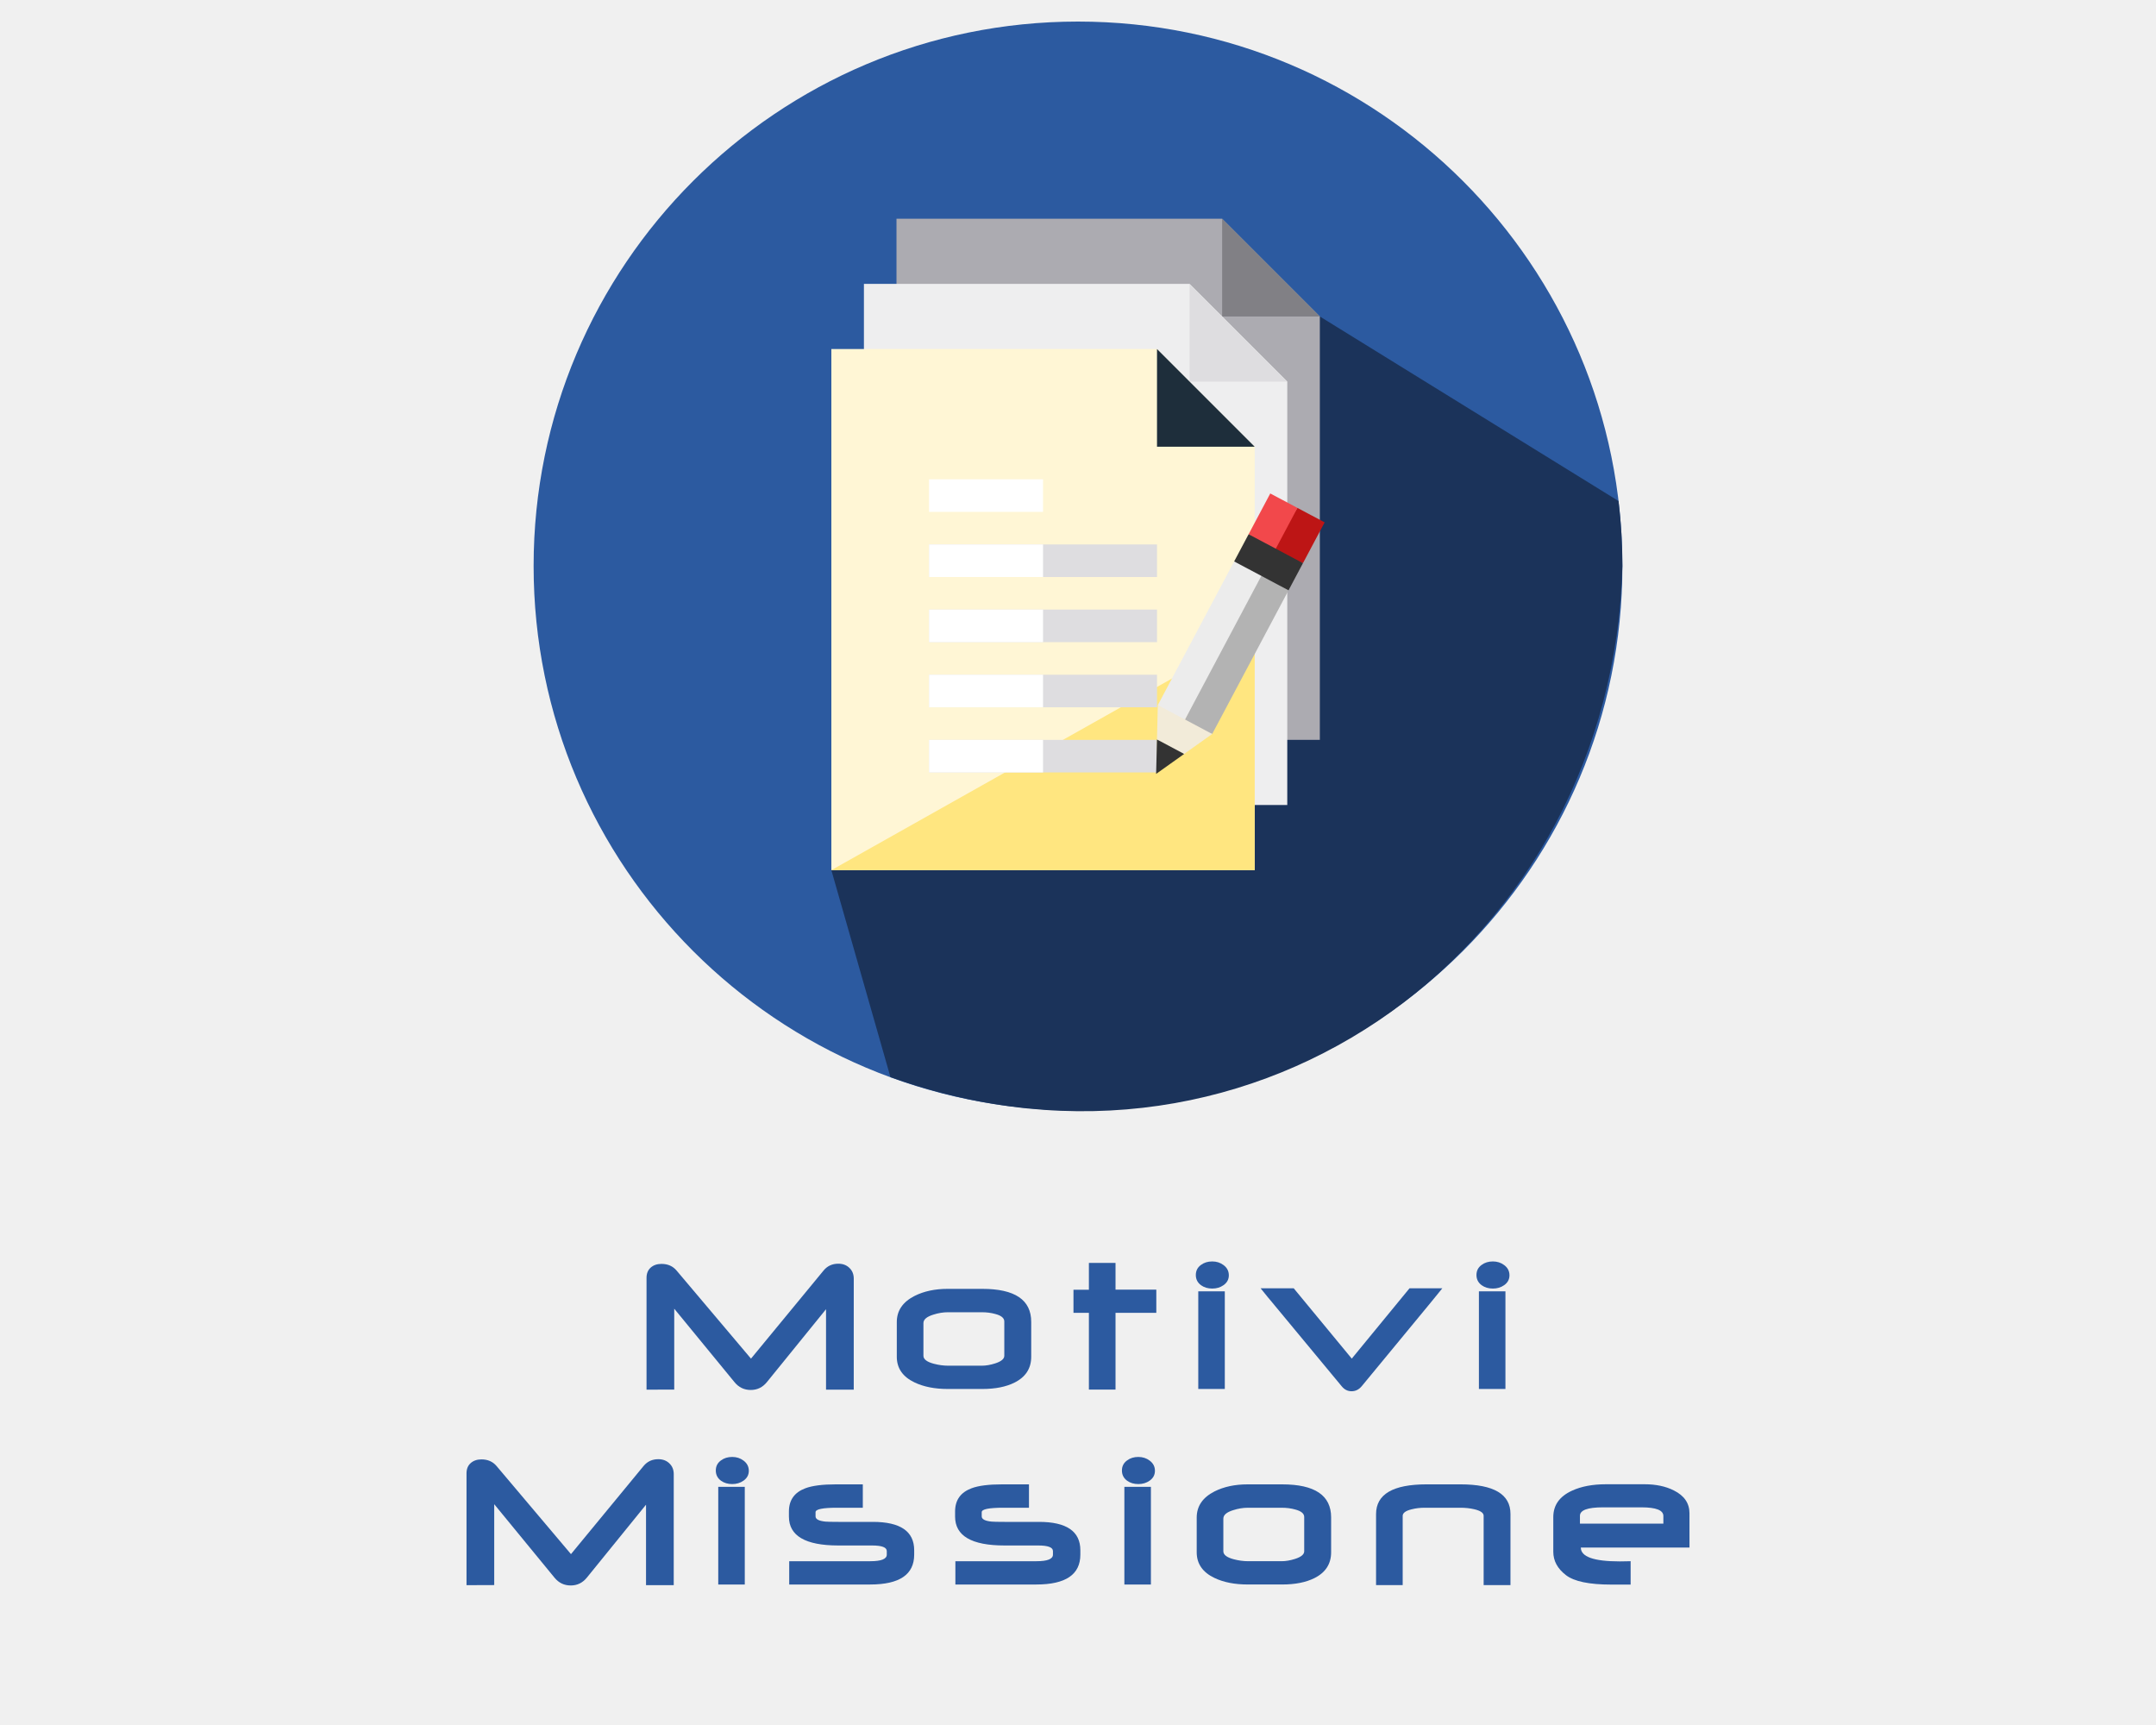
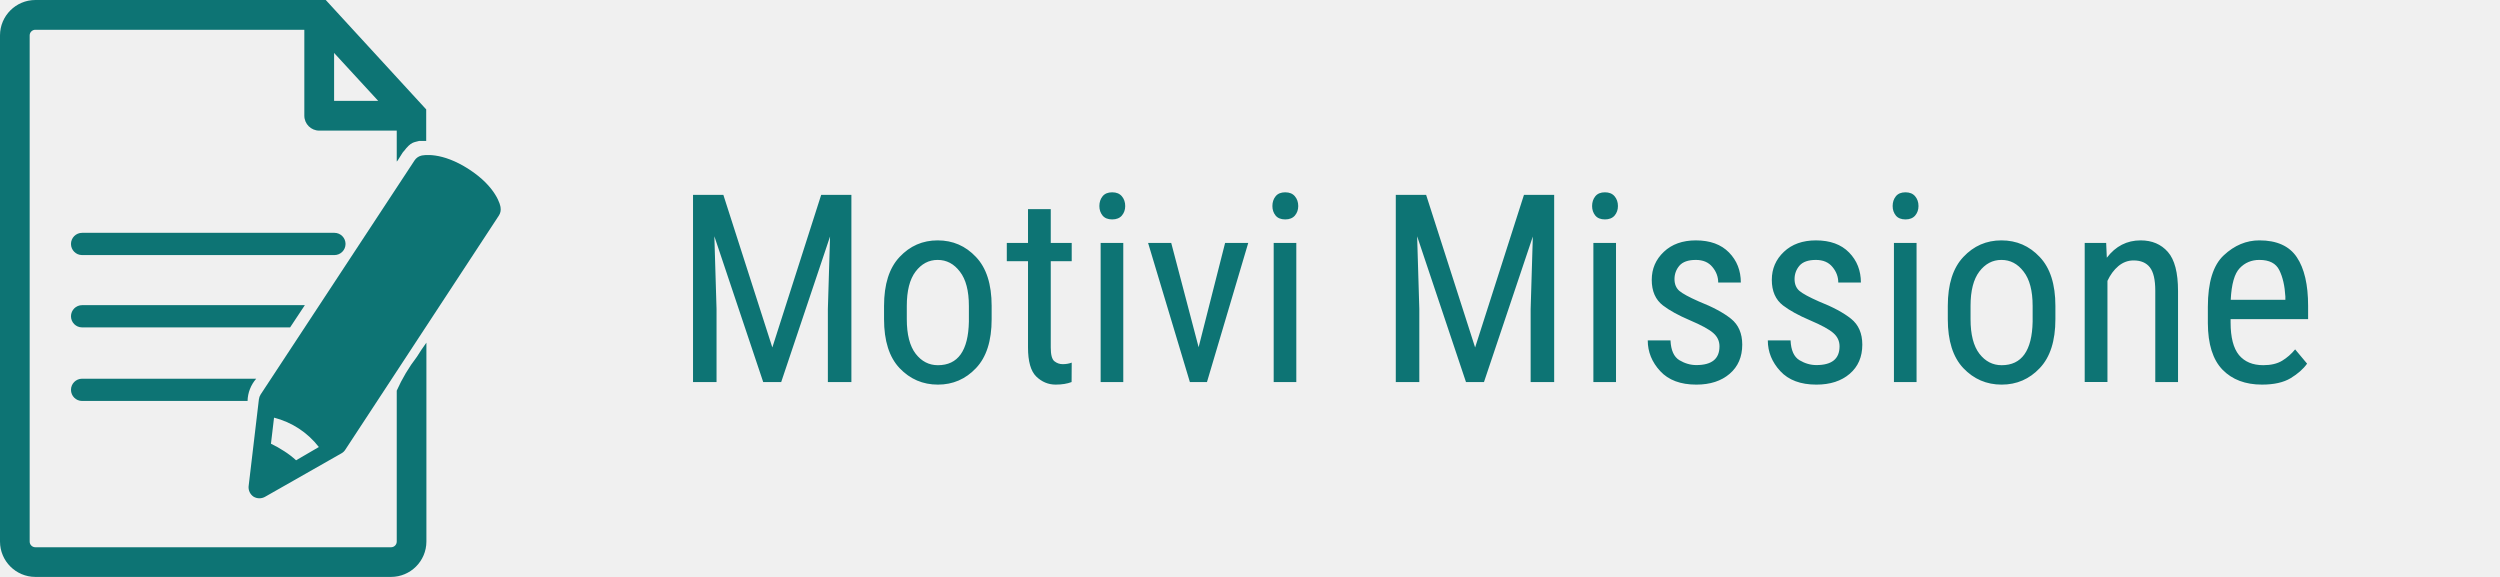
- <svg xmlns="http://www.w3.org/2000/svg" version="1.1" id="Layer_1" x="0px" y="0px" viewBox="0 0 200 160" xml:space="preserve" width="200" height="160">
+ <svg xmlns="http://www.w3.org/2000/svg" version="1.1" id="Layer_1" x="0px" y="0px" viewBox="0 0 260 60" xml:space="preserve" width="260" height="60">
+   <path d="m 80.323,36.136 5.08,-15.869 h 3.142 v 19.465 h -2.447 v -7.594 l 0.227,-7.54 -5.08,15.134 h -1.872 l -5.08,-15.16 0.227,7.567 v 7.594 H 72.074 V 20.267 h 3.155 z m 11.618,-4.318 q 0,-3.382 1.618,-5.094 1.618,-1.725 3.957,-1.725 2.366,0 3.984,1.725 1.631,1.711 1.631,5.094 v 1.377 q 0,3.382 -1.631,5.094 -1.618,1.711 -3.957,1.711 -2.353,0 -3.984,-1.711 -1.618,-1.711 -1.618,-5.094 z m 2.366,1.377 q 0,2.393 0.922,3.596 0.922,1.19 2.313,1.19 3.128,0 3.222,-4.519 v -1.644 q 0,-2.366 -0.936,-3.57 -0.922,-1.217 -2.313,-1.217 -1.377,0 -2.299,1.217 -0.909,1.203 -0.909,3.57 z m 17.139,6.537 q -0.682,0.267 -1.658,0.267 -1.15,0 -2.019,-0.842 -0.856,-0.842 -0.856,-3.021 v -8.971 h -2.206 v -1.898 h 2.206 v -3.516 h 2.366 v 3.516 h 2.179 v 1.898 h -2.179 v 8.984 q 0,1.11 0.374,1.417 0.388,0.307 0.869,0.307 0.508,0 0.936,-0.16 z m 2.888,-18.302 q 0,-0.602 0.334,-1.016 0.334,-0.414 1.003,-0.414 0.655,0 1.003,0.414 0.348,0.414 0.348,1.016 0,0.575 -0.348,0.989 -0.348,0.401 -1.003,0.401 -0.668,0 -1.003,-0.401 -0.334,-0.414 -0.334,-0.989 z m 2.487,3.837 V 39.733 H 114.467 V 25.267 Z m 12.995,0 -4.291,14.465 h -1.778 l -4.345,-14.465 h 2.406 l 2.848,10.842 2.754,-10.842 z m 2.513,-3.837 q 0,-0.602 0.334,-1.016 0.334,-0.414 1.003,-0.414 0.655,0 1.003,0.414 0.348,0.414 0.348,1.016 0,0.575 -0.348,0.989 -0.348,0.401 -1.003,0.401 -0.668,0 -1.003,-0.401 -0.334,-0.414 -0.334,-0.989 z m 2.487,3.837 v 14.465 h -2.353 V 25.267 Z m 18.596,10.869 5.08,-15.869 h 3.142 v 19.465 h -2.447 v -7.594 l 0.227,-7.54 -5.08,15.134 h -1.872 l -5.08,-15.16 0.227,7.567 v 7.594 h -2.447 V 20.267 h 3.155 z m 12.166,-14.706 q 0,-0.602 0.334,-1.016 0.334,-0.414 1.003,-0.414 0.655,0 1.003,0.414 0.348,0.414 0.348,1.016 0,0.575 -0.348,0.989 -0.348,0.401 -1.003,0.401 -0.668,0 -1.003,-0.401 -0.334,-0.414 -0.334,-0.989 z m 2.487,3.837 v 14.465 h -2.353 V 25.267 Z m 10.762,10.762 q 0,-0.829 -0.642,-1.39 -0.628,-0.561 -2.42,-1.324 -1.791,-0.762 -2.821,-1.551 -1.163,-0.896 -1.163,-2.66 0,-1.725 1.257,-2.914 1.257,-1.19 3.329,-1.19 2.219,0 3.449,1.257 1.23,1.257 1.23,3.128 h -2.353 q 0,-0.896 -0.602,-1.618 -0.602,-0.735 -1.725,-0.735 -1.19,0 -1.711,0.602 -0.508,0.602 -0.508,1.39 0,0.789 0.508,1.23 0.508,0.428 2.019,1.096 2.193,0.869 3.356,1.805 1.163,0.936 1.163,2.687 0,1.912 -1.31,3.035 -1.31,1.123 -3.463,1.123 -2.46,0 -3.757,-1.404 -1.297,-1.404 -1.297,-3.195 h 2.366 q 0.067,1.537 0.922,2.059 0.856,0.508 1.765,0.508 2.406,0 2.406,-1.939 z m 12.487,0 q 0,-0.829 -0.642,-1.39 -0.628,-0.561 -2.42,-1.324 -1.791,-0.762 -2.821,-1.551 -1.163,-0.896 -1.163,-2.66 0,-1.725 1.257,-2.914 1.257,-1.19 3.329,-1.19 2.219,0 3.449,1.257 1.23,1.257 1.23,3.128 h -2.353 q 0,-0.896 -0.602,-1.618 -0.602,-0.735 -1.725,-0.735 -1.19,0 -1.711,0.602 -0.508,0.602 -0.508,1.39 0,0.789 0.508,1.23 0.508,0.428 2.019,1.096 2.193,0.869 3.356,1.805 1.163,0.936 1.163,2.687 0,1.912 -1.31,3.035 -1.31,1.123 -3.463,1.123 -2.46,0 -3.757,-1.404 -1.297,-1.404 -1.297,-3.195 h 2.366 q 0.067,1.537 0.922,2.059 0.856,0.508 1.765,0.508 2.406,0 2.406,-1.939 z m 5.521,-14.599 q 0,-0.602 0.334,-1.016 0.334,-0.414 1.003,-0.414 0.655,0 1.003,0.414 0.348,0.414 0.348,1.016 0,0.575 -0.348,0.989 -0.348,0.401 -1.003,0.401 -0.668,0 -1.003,-0.401 -0.334,-0.414 -0.334,-0.989 z m 2.487,3.837 v 14.465 h -2.353 V 25.267 Z m 3.249,6.551 q 0,-3.382 1.618,-5.094 1.618,-1.725 3.957,-1.725 2.366,0 3.984,1.725 1.631,1.711 1.631,5.094 v 1.377 q 0,3.382 -1.631,5.094 -1.618,1.711 -3.957,1.711 -2.353,0 -3.984,-1.711 -1.618,-1.711 -1.618,-5.094 z m 2.366,1.377 q 0,2.393 0.922,3.596 0.922,1.19 2.313,1.19 3.128,0 3.222,-4.519 v -1.644 q 0,-2.366 -0.936,-3.57 -0.922,-1.217 -2.313,-1.217 -1.377,0 -2.299,1.217 -0.909,1.203 -0.909,3.57 z m 16.952,-6.11 q -0.869,0 -1.578,0.588 -0.695,0.588 -1.136,1.537 v 10.521 h -2.366 V 25.267 h 2.233 l 0.067,1.537 q 1.377,-1.805 3.516,-1.805 1.778,0 2.834,1.203 1.056,1.203 1.056,4.051 v 9.479 h -2.366 v -9.505 q 0,-1.698 -0.561,-2.42 -0.561,-0.722 -1.698,-0.722 z m 18.048,10.735 q -0.588,0.829 -1.711,1.511 -1.11,0.668 -2.981,0.668 -2.594,0 -4.104,-1.551 -1.511,-1.564 -1.524,-4.84 v -1.698 q 0,-3.824 1.658,-5.361 1.658,-1.551 3.703,-1.551 2.714,0 3.89,1.751 1.176,1.751 1.176,5.067 v 1.377 h -8.062 v 0.348 q 0,2.313 0.869,3.382 0.882,1.056 2.527,1.056 1.19,0 1.952,-0.455 0.775,-0.468 1.364,-1.19 z m -4.96,-10.789 q -1.23,0 -2.045,0.856 -0.816,0.842 -0.936,3.289 h 5.682 v -0.334 q -0.094,-1.671 -0.628,-2.741 -0.521,-1.07 -2.072,-1.07 z" id="text1" style="font-size:27.38px;font-family:'Roboto Condensed';-inkscape-font-specification:'Roboto Condensed, ';text-align:justify;letter-spacing:0px;fill:#0d7474;stroke-width:3.422;stroke-linecap:round;stroke-linejoin:round" aria-label="Motivi Missione" />
  <defs id="defs53">










	
	






		
		
		
	














	
	
	
	
	
	
	
	
	
	
	
	
	
	

</defs>
  <g id="g20">
</g>
  <g id="g22">
</g>
  <g id="g24">
</g>
  <g id="g26">
</g>
  <g id="g28">
</g>
  <g id="g30">
</g>
  <g id="g32">
</g>
  <g id="g34">
</g>
  <g id="g36">
</g>
  <g id="g38">
</g>
  <g id="g40">
</g>
  <g id="g42">
</g>
  <g id="g44">
</g>
  <g id="g46">
</g>
  <g id="g48">
</g>
  <g id="g20-0" transform="translate(-244.0268,19.04047)">
</g>
  <g id="g22-6" transform="translate(-244.0268,19.04047)">
</g>
  <g id="g24-1" transform="translate(-244.0268,19.04047)">
</g>
  <g id="g26-5" transform="translate(-244.0268,19.04047)">
</g>
  <g id="g28-5" transform="translate(-244.0268,19.04047)">
</g>
  <g id="g30-4" transform="translate(-244.0268,19.04047)">
</g>
  <g id="g32-7" transform="translate(-244.0268,19.04047)">
</g>
  <g id="g34-6" transform="translate(-244.0268,19.04047)">
</g>
  <g id="g36-5" transform="translate(-244.0268,19.04047)">
</g>
  <g id="g38-6" transform="translate(-244.0268,19.04047)">
</g>
  <g id="g40-9" transform="translate(-244.0268,19.04047)">
</g>
  <g id="g42-3" transform="translate(-244.0268,19.04047)">
</g>
  <g id="g44-7" transform="translate(-244.0268,19.04047)">
</g>
  <g id="g46-4" transform="translate(-244.0268,19.04047)">
</g>
  <g id="g48-5" transform="translate(-244.0268,19.04047)">
</g>
  <g id="g714" transform="translate(-894.2812,-113.6921)">
</g>
  <g id="g716" transform="translate(-894.2812,-113.6921)">
</g>
  <g id="g718" transform="translate(-894.2812,-113.6921)">
</g>
  <g id="g720" transform="translate(-894.2812,-113.6921)">
</g>
  <g id="g722" transform="translate(-894.2812,-113.6921)">
</g>
  <g id="g724" transform="translate(-894.2812,-113.6921)">
</g>
  <g id="g726" transform="translate(-894.2812,-113.6921)">
</g>
  <g id="g728" transform="translate(-894.2812,-113.6921)">
</g>
  <g id="g730" transform="translate(-894.2812,-113.6921)">
</g>
  <g id="g732" transform="translate(-894.2812,-113.6921)">
</g>
  <g id="g734" transform="translate(-894.2812,-113.6921)">
</g>
  <g id="g736" transform="translate(-894.2812,-113.6921)">
</g>
  <g id="g738" transform="translate(-894.2812,-113.6921)">
</g>
  <g id="g740" transform="translate(-894.2812,-113.6921)">
</g>
  <g id="g742" transform="translate(-894.2812,-113.6921)">
</g>
-   <g id="g15145">
-     <circle style="fill:#2c5aa0;fill-opacity:1;stroke-width:0.197" cx="100" cy="52.5" r="50.5" id="circle2" />
-     <path style="fill:#1b335a;fill-opacity:1;stroke-width:0.197" d="M 150.141,46.473 122.434,29.354 C 98.385,50.644 111.12,60.309 77.12,80.709 l 5.483,19.2 C 116.749,112.126 149.619,87.374 150.5,52.5 c 0,-2.04 -0.124,-4.051 -0.359,-6.027 z" id="path4" />
-     <g id="g15112">
-       <g id="g15082" transform="matrix(0.8885063,0,0,0.8885063,11.14937,3.853418)">
-         <g id="g11275" transform="matrix(1.203847,0,0,1.203847,153.1965,-69.2312)">
-           <g id="XMLID_808_" transform="matrix(0.1412139,0,0,0.1412139,-72.63989,72.87569)">
-             <polygon id="XMLID_75_" style="fill:#acabb1" points="290,0 350,60 350,320 90,320 90,0 " />
-             <polygon id="XMLID_809_" style="fill:#818085" points="350,60 290,60 290,0 " />
-           </g>
-           <g id="XMLID_810_" transform="matrix(0.1412139,0,0,0.1412139,-72.63989,72.87569)">
-             <polygon id="XMLID_72_" style="fill:#eeeeef" points="270,40 330,100 330,360 70,360 70,40 " />
-             <polygon id="XMLID_811_" style="fill:#dedde0" points="330,100 270,100 270,40 " />
-           </g>
-           <polygon id="XMLID_68_" style="fill:#fff6d5" points="250,80 310,140 310,400 50,400 50,80 " transform="matrix(0.1412139,0,0,0.1412139,-72.63989,72.87569)" />
-           <polygon id="XMLID_812_" style="fill:#ffe680" points="50,400 310,400 310,253.75 " transform="matrix(0.1412139,0,0,0.1412139,-72.63989,72.87569)" />
-           <rect id="XMLID_813_" x="-57.106" y="101.118" style="fill:#dedde0;stroke-width:0.141" width="19.77" height="2.824" />
-           <rect id="XMLID_814_" x="-57.106" y="106.767" style="fill:#dedde0;stroke-width:0.141" width="19.77" height="2.824" />
-           <rect id="XMLID_815_" x="-57.106" y="95.47" style="fill:#ffffff;stroke-width:0.141" width="9.885" height="2.824" />
-           <rect id="XMLID_816_" x="-57.106" y="101.118" style="fill:#ffffff;stroke-width:0.141" width="9.885" height="2.824" />
-           <rect id="XMLID_817_" x="-57.106" y="106.767" style="fill:#ffffff;stroke-width:0.141" width="9.885" height="2.824" />
-           <rect id="XMLID_818_" x="-57.106" y="112.416" style="fill:#dedde0;stroke-width:0.141" width="19.77" height="2.824" />
-           <rect id="XMLID_819_" x="-57.106" y="112.416" style="fill:#ffffff;stroke-width:0.141" width="9.885" height="2.824" />
-           <rect id="XMLID_820_" x="-57.106" y="118.064" style="fill:#dedde0;stroke-width:0.141" width="19.77" height="2.824" />
-           <rect id="XMLID_821_" x="-57.106" y="118.064" style="fill:#ffffff;stroke-width:0.141" width="9.885" height="2.824" />
-           <polygon id="XMLID_822_" style="fill:#1e2e3b" points="310,140 250,140 250,80 " transform="matrix(0.1412139,0,0,0.1412139,-72.63989,72.87569)" />
-           <polygon style="fill:#b3b3b3" points="142.441,464.524 87.044,424.954 345.817,150.364 393.29,213.665 " id="polygon11080" transform="matrix(0.0380214,-0.01163354,0.01163354,0.0380214,-43.3701,101.5486)" />
-           <polygon style="fill:#ececec" points="87.044,424.954 47.473,369.557 298.333,118.708 353.73,158.277 " id="polygon11082" transform="matrix(0.0380214,-0.01163354,0.01163354,0.0380214,-43.3701,101.5486)" />
-           <polygon style="fill:#bd1515" points="440.78,166.185 377.475,118.708 464.522,47.486 512,94.965 " id="polygon11084" transform="matrix(0.0380214,-0.01163354,0.01163354,0.0380214,-43.3701,101.5486)" />
-           <polygon style="fill:#f2484b" points="385.382,126.615 345.817,71.224 417.038,0.002 464.516,47.482 " id="polygon11086" transform="matrix(0.0380214,-0.01163354,0.01163354,0.0380214,-43.3701,101.5486)" />
-           <g id="g11092" transform="matrix(0.0380214,-0.01163354,0.01163354,0.0380214,-43.3701,101.5486)" style="fill:#333333">
-             <rect x="335.974" y="75.292" transform="matrix(-0.7071,0.7071,-0.7071,-0.7071,731.5841,-18.1559)" style="fill:#333333" width="67.157" height="134.292" id="rect11088" />
-             <polygon style="fill:#333333" points="0,511.998 23.736,440.776 63.305,448.692 71.22,488.261 " id="polygon11090" />
-           </g>
-           <polygon style="fill:#f2ebd9" points="23.736,440.776 71.22,488.261 142.441,464.524 47.473,369.557 " id="polygon11094" transform="matrix(0.0380214,-0.01163354,0.01163354,0.0380214,-43.3701,101.5486)" />
-         </g>
-       </g>
-     </g>
-   </g>
  <g id="g11096" transform="matrix(0.09242855,-0.02476616,0.02476616,0.09242855,-126.4866,32.60595)">
</g>
  <g id="g11098" transform="matrix(0.09242855,-0.02476616,0.02476616,0.09242855,-126.4866,32.60595)">
</g>
  <g id="g11100" transform="matrix(0.09242855,-0.02476616,0.02476616,0.09242855,-126.4866,32.60595)">
</g>
  <g id="g11102" transform="matrix(0.09242855,-0.02476616,0.02476616,0.09242855,-126.4866,32.60595)">
</g>
  <g id="g11104" transform="matrix(0.09242855,-0.02476616,0.02476616,0.09242855,-126.4866,32.60595)">
</g>
  <g id="g11106" transform="matrix(0.09242855,-0.02476616,0.02476616,0.09242855,-126.4866,32.60595)">
</g>
  <g id="g11108" transform="matrix(0.09242855,-0.02476616,0.02476616,0.09242855,-126.4866,32.60595)">
</g>
  <g id="g11110" transform="matrix(0.09242855,-0.02476616,0.02476616,0.09242855,-126.4866,32.60595)">
</g>
  <g id="g11112" transform="matrix(0.09242855,-0.02476616,0.02476616,0.09242855,-126.4866,32.60595)">
</g>
  <g id="g11114" transform="matrix(0.09242855,-0.02476616,0.02476616,0.09242855,-126.4866,32.60595)">
</g>
  <g id="g11116" transform="matrix(0.09242855,-0.02476616,0.02476616,0.09242855,-126.4866,32.60595)">
</g>
  <g id="g11118" transform="matrix(0.09242855,-0.02476616,0.02476616,0.09242855,-126.4866,32.60595)">
</g>
  <g id="g11120" transform="matrix(0.09242855,-0.02476616,0.02476616,0.09242855,-126.4866,32.60595)">
</g>
  <g id="g11122" transform="matrix(0.09242855,-0.02476616,0.02476616,0.09242855,-126.4866,32.60595)">
</g>
  <g id="g11124" transform="matrix(0.09242855,-0.02476616,0.02476616,0.09242855,-126.4866,32.60595)">
</g>
-   <g id="g11671">
-     <path d="m 79.197,128.898 h -2.57 v -7.465 l -5.487,6.763 q -0.592,0.729 -1.495,0.729 -0.921,0 -1.513,-0.729 l -5.587,-6.809 v 7.501 l -2.57,0.009 v -10.372 q 0,-0.602 0.383,-0.948 0.392,-0.346 1.003,-0.346 0.884,0 1.404,0.62 l 6.9,8.167 6.736,-8.176 q 0.52,-0.629 1.367,-0.629 0.629,0 1.03,0.392 0.401,0.383 0.401,1.003 z" id="path11477" style="font-size:18.667px;font-family:Neuropolitical;-inkscape-font-specification:Neuropolitical;letter-spacing:3px;fill:#2c5aa0;stroke-width:2;stroke-linecap:round;stroke-linejoin:round" />
-     <path d="m 95.66,125.844 q 0,1.622 -1.549,2.397 -1.185,0.592 -2.99,0.592 h -3.199 q -1.805,0 -3.072,-0.602 -1.659,-0.784 -1.659,-2.388 v -3.217 q 0,-1.586 1.65,-2.424 1.303,-0.656 3.072,-0.656 h 3.208 q 4.539,0 4.539,3.062 z m -2.497,-0.091 v -3.181 q 0,-0.474 -0.829,-0.693 -0.574,-0.164 -1.267,-0.164 h -3.126 q -0.665,0 -1.349,0.219 -0.93,0.283 -0.93,0.784 v 3.035 q 0,0.483 0.957,0.738 0.684,0.182 1.331,0.182 h 3.126 q 0.565,0 1.23,-0.21 0.857,-0.273 0.857,-0.711 z" id="path11474" style="font-size:18.667px;font-family:Neuropolitical;-inkscape-font-specification:Neuropolitical;letter-spacing:3px;fill:#2c5aa0;stroke-width:2;stroke-linecap:round;stroke-linejoin:round" />
-     <path d="m 107.264,121.77 h -3.783 v 7.119 h -2.47 v -7.119 h -1.431 v -2.142 h 1.431 v -2.488 h 2.47 v 2.479 h 3.783 z" id="path11471" style="font-size:18.667px;font-family:Neuropolitical;-inkscape-font-specification:Neuropolitical;letter-spacing:3px;fill:#2c5aa0;stroke-width:2;stroke-linecap:round;stroke-linejoin:round" />
-     <path d="m 113.992,118.288 q 0,0.574 -0.501,0.921 -0.438,0.31 -1.039,0.31 -0.611,0 -1.039,-0.31 -0.483,-0.355 -0.483,-0.948 0,-0.592 0.483,-0.939 0.428,-0.319 1.039,-0.319 0.602,0 1.048,0.337 0.492,0.365 0.492,0.948 z m -0.374,10.546 h -2.461 v -9.06 h 2.461 z" id="path11468" style="font-size:18.667px;font-family:Neuropolitical;-inkscape-font-specification:Neuropolitical;letter-spacing:3px;fill:#2c5aa0;stroke-width:2;stroke-linecap:round;stroke-linejoin:round" />
-     <path d="m 133.799,119.491 q -0.064,0.091 -1.112,1.367 l -6.362,7.711 q -0.392,0.474 -0.948,0.474 -0.538,0 -0.911,-0.456 l -6.408,-7.729 q -0.383,-0.447 -1.121,-1.367 h 3.072 l 5.387,6.526 5.359,-6.526 z" id="path11465" style="font-size:18.667px;font-family:Neuropolitical;-inkscape-font-specification:Neuropolitical;letter-spacing:3px;fill:#2c5aa0;stroke-width:2;stroke-linecap:round;stroke-linejoin:round" />
-     <path d="m 140.025,118.288 q 0,0.574 -0.501,0.921 -0.438,0.31 -1.039,0.31 -0.611,0 -1.039,-0.31 -0.483,-0.355 -0.483,-0.948 0,-0.592 0.483,-0.939 0.428,-0.319 1.039,-0.319 0.602,0 1.048,0.337 0.492,0.365 0.492,0.948 z m -0.374,10.546 h -2.461 v -9.06 h 2.461 z" id="path11462" style="font-size:18.667px;font-family:Neuropolitical;-inkscape-font-specification:Neuropolitical;letter-spacing:3px;fill:#2c5aa0;stroke-width:2;stroke-linecap:round;stroke-linejoin:round" />
-     <path d="M 62.498,147.031 H 59.928 v -7.465 l -5.487,6.763 q -0.592,0.729 -1.495,0.729 -0.921,0 -1.513,-0.729 l -5.587,-6.809 v 7.501 l -2.57,0.009 v -10.372 q 0,-0.602 0.383,-0.948 0.392,-0.346 1.003,-0.346 0.884,0 1.404,0.62 l 6.9,8.167 6.736,-8.176 q 0.52,-0.629 1.367,-0.629 0.629,0 1.03,0.392 0.401,0.383 0.401,1.003 z" id="path11534" style="font-size:18.667px;font-family:Neuropolitical;-inkscape-font-specification:Neuropolitical;letter-spacing:3px;fill:#2c5aa0;stroke-width:2;stroke-linecap:round;stroke-linejoin:round" />
-     <path d="m 69.463,136.422 q 0,0.574 -0.501,0.921 -0.438,0.31 -1.039,0.31 -0.611,0 -1.039,-0.31 -0.483,-0.355 -0.483,-0.948 0,-0.592 0.483,-0.939 0.428,-0.319 1.039,-0.319 0.602,0 1.048,0.337 0.492,0.365 0.492,0.948 z m -0.374,10.546 h -2.461 v -9.06 h 2.461 z" id="path11531" style="font-size:18.667px;font-family:Neuropolitical;-inkscape-font-specification:Neuropolitical;letter-spacing:3px;fill:#2c5aa0;stroke-width:2;stroke-linecap:round;stroke-linejoin:round" />
-     <path d="m 84.804,144.197 q 0,2.771 -4.083,2.771 h -7.51 v -2.16 h 7.52 q 1.531,0 1.531,-0.611 v -0.328 q 0,-0.52 -1.367,-0.52 h -3.126 q -4.585,0 -4.585,-2.68 v -0.474 q 0,-1.577 1.522,-2.151 0.957,-0.365 2.853,-0.365 h 2.479 v 2.169 h -2.397 q -1.987,0 -1.987,0.41 v 0.392 q 0,0.392 0.911,0.483 0.246,0.027 1.212,0.027 h 3.19 q 3.837,0 3.837,2.634 z" id="path11528" style="font-size:18.667px;font-family:Neuropolitical;-inkscape-font-specification:Neuropolitical;letter-spacing:3px;fill:#2c5aa0;stroke-width:2;stroke-linecap:round;stroke-linejoin:round" />
-     <path d="m 100.218,144.197 q 0,2.771 -4.083,2.771 h -7.51 v -2.16 h 7.52 q 1.531,0 1.531,-0.611 v -0.328 q 0,-0.52 -1.367,-0.52 h -3.126 q -4.585,0 -4.585,-2.68 v -0.474 q 0,-1.577 1.522,-2.151 0.957,-0.365 2.853,-0.365 h 2.479 v 2.169 h -2.397 q -1.987,0 -1.987,0.41 v 0.392 q 0,0.392 0.911,0.483 0.246,0.027 1.212,0.027 h 3.19 q 3.837,0 3.837,2.634 z" id="path11525" style="font-size:18.667px;font-family:Neuropolitical;-inkscape-font-specification:Neuropolitical;letter-spacing:3px;fill:#2c5aa0;stroke-width:2;stroke-linecap:round;stroke-linejoin:round" />
-     <path d="m 107.137,136.422 q 0,0.574 -0.501,0.921 -0.438,0.31 -1.039,0.31 -0.611,0 -1.039,-0.31 -0.483,-0.355 -0.483,-0.948 0,-0.592 0.483,-0.939 0.428,-0.319 1.039,-0.319 0.602,0 1.048,0.337 0.492,0.365 0.492,0.948 z m -0.374,10.546 h -2.461 v -9.06 h 2.461 z" id="path11522" style="font-size:18.667px;font-family:Neuropolitical;-inkscape-font-specification:Neuropolitical;letter-spacing:3px;fill:#2c5aa0;stroke-width:2;stroke-linecap:round;stroke-linejoin:round" />
-     <path d="m 123.481,143.978 q 0,1.622 -1.549,2.397 -1.185,0.592 -2.99,0.592 h -3.199 q -1.805,0 -3.072,-0.602 -1.659,-0.784 -1.659,-2.388 v -3.217 q 0,-1.586 1.65,-2.424 1.303,-0.656 3.072,-0.656 h 3.208 q 4.539,0 4.539,3.063 z m -2.497,-0.091 v -3.181 q 0,-0.474 -0.829,-0.693 -0.574,-0.164 -1.267,-0.164 h -3.126 q -0.665,0 -1.349,0.219 -0.93,0.283 -0.93,0.784 v 3.035 q 0,0.483 0.957,0.738 0.684,0.182 1.331,0.182 h 3.126 q 0.565,0 1.23,-0.21 0.857,-0.273 0.857,-0.711 z" id="path11519" style="font-size:18.667px;font-family:Neuropolitical;-inkscape-font-specification:Neuropolitical;letter-spacing:3px;fill:#2c5aa0;stroke-width:2;stroke-linecap:round;stroke-linejoin:round" />
-     <path d="m 140.117,147.022 h -2.488 v -6.426 q 0,-0.41 -0.884,-0.611 -0.592,-0.137 -1.267,-0.137 h -3.318 q -0.647,0 -1.212,0.146 -0.829,0.201 -0.829,0.611 v 6.417 h -2.47 v -6.581 q 0,-2.762 4.685,-2.762 h 3.145 q 4.639,0 4.639,2.744 z" id="path11516" style="font-size:18.667px;font-family:Neuropolitical;-inkscape-font-specification:Neuropolitical;letter-spacing:3px;fill:#2c5aa0;stroke-width:2;stroke-linecap:round;stroke-linejoin:round" />
-     <path d="m 156.725,143.54 h -10.081 q 0,1.285 3.618,1.285 0.237,0 0.574,-0.009 0.337,-0.009 0.428,-0.009 v 2.169 h -1.796 q -3.072,0 -4.202,-0.875 -1.176,-0.902 -1.176,-2.169 v -3.217 q 0,-1.65 1.723,-2.443 1.294,-0.602 3.163,-0.602 h 3.591 q 1.568,0 2.707,0.574 1.449,0.72 1.449,2.124 z m -2.424,-2.215 v -0.711 q 0,-0.802 -2.023,-0.802 h -3.591 q -2.124,0 -2.124,0.784 v 0.729 z" id="path11513" style="font-size:18.667px;font-family:Neuropolitical;-inkscape-font-specification:Neuropolitical;letter-spacing:3px;fill:#2c5aa0;stroke-width:2;stroke-linecap:round;stroke-linejoin:round" />
+   <g id="g1" style="fill:#0d7474;fill-opacity:1">
+     <path d="M 26.646,39.386 H 8.539 a 1.157,1.157 0 0 0 0,2.314 H 25.746 a 3.654,3.654 0 0 1 0.9,-2.314 z" id="path1" style="fill:#0d7474;stroke-width:1.071;fill-opacity:1" />
+     <path d="M 34.779,24.214 H 8.539 a 1.157,1.157 0 1 0 0,2.314 H 34.779 a 1.157,1.157 0 1 0 0,-2.314 z" id="path2" style="fill:#0d7474;stroke-width:1.071;fill-opacity:1" />
+     <path d="m 41.261,40.629 v 15.696 a 0.589,0.589 0 0 1 -0.589,0.589 H 3.675 A 0.589,0.589 0 0 1 3.086,56.325 V 3.675 A 0.589,0.589 0 0 1 3.675,3.096 H 31.65 v 8.946 a 1.554,1.554 0 0 0 1.554,1.543 h 8.057 V 16.8 c 0.075,0 0.654,-1.071 0.739,-1.071 0.761,-1.018 1.071,-0.911 1.586,-1.071 0.096,0 0.643,0 0.739,0 V 11.379 L 33.879,-8.0000001e-7 H 3.675 A 3.686,3.686 0 0 0 -3.8e-7,3.675 V 56.325 a 3.686,3.686 0 0 0 3.675,3.675 H 40.671 a 3.686,3.686 0 0 0 3.675,-3.675 V 35.636 c -0.343,0.471 -0.675,0.964 -0.986,1.468 a 17.314,17.314 0 0 0 -2.1,3.525 z M 34.746,5.507 39.332,10.489 h -4.586 z" id="path3" style="fill:#0d7474;stroke-width:1.071;fill-opacity:1" />
+     <path d="M 31.704,31.736 H 8.539 a 1.157,1.157 0 0 0 0,2.314 H 30.171 Z" id="path4" style="fill:#0d7474;stroke-width:1.071;fill-opacity:1" />
+     <path d="m 52.061,21.6 c 0,-0.214 -0.429,-2.143 -3.289,-3.996 C 45.911,15.75 44.014,16.136 43.8,16.189 a 1.179,1.179 0 0 0 -0.686,0.493 L 27.107,41.025 A 1.189,1.189 0 0 0 26.925,41.529 l -1.071,9.054 a 1.179,1.179 0 0 0 0.514,1.071 1.189,1.189 0 0 0 1.221,0 l 7.929,-4.511 a 1.071,1.071 0 0 0 0.386,-0.364 L 51.879,22.425 A 1.168,1.168 0 0 0 52.061,21.6 Z M 30.793,47.871 A 8.839,8.839 0 0 0 29.55,46.918 11.893,11.893 0 0 0 28.179,46.146 L 28.5,43.436 a 8.571,8.571 0 0 1 4.661,3.054 z" id="path6" style="fill:#0d7474;stroke-width:1.071;fill-opacity:1" />
  </g>
</svg>
